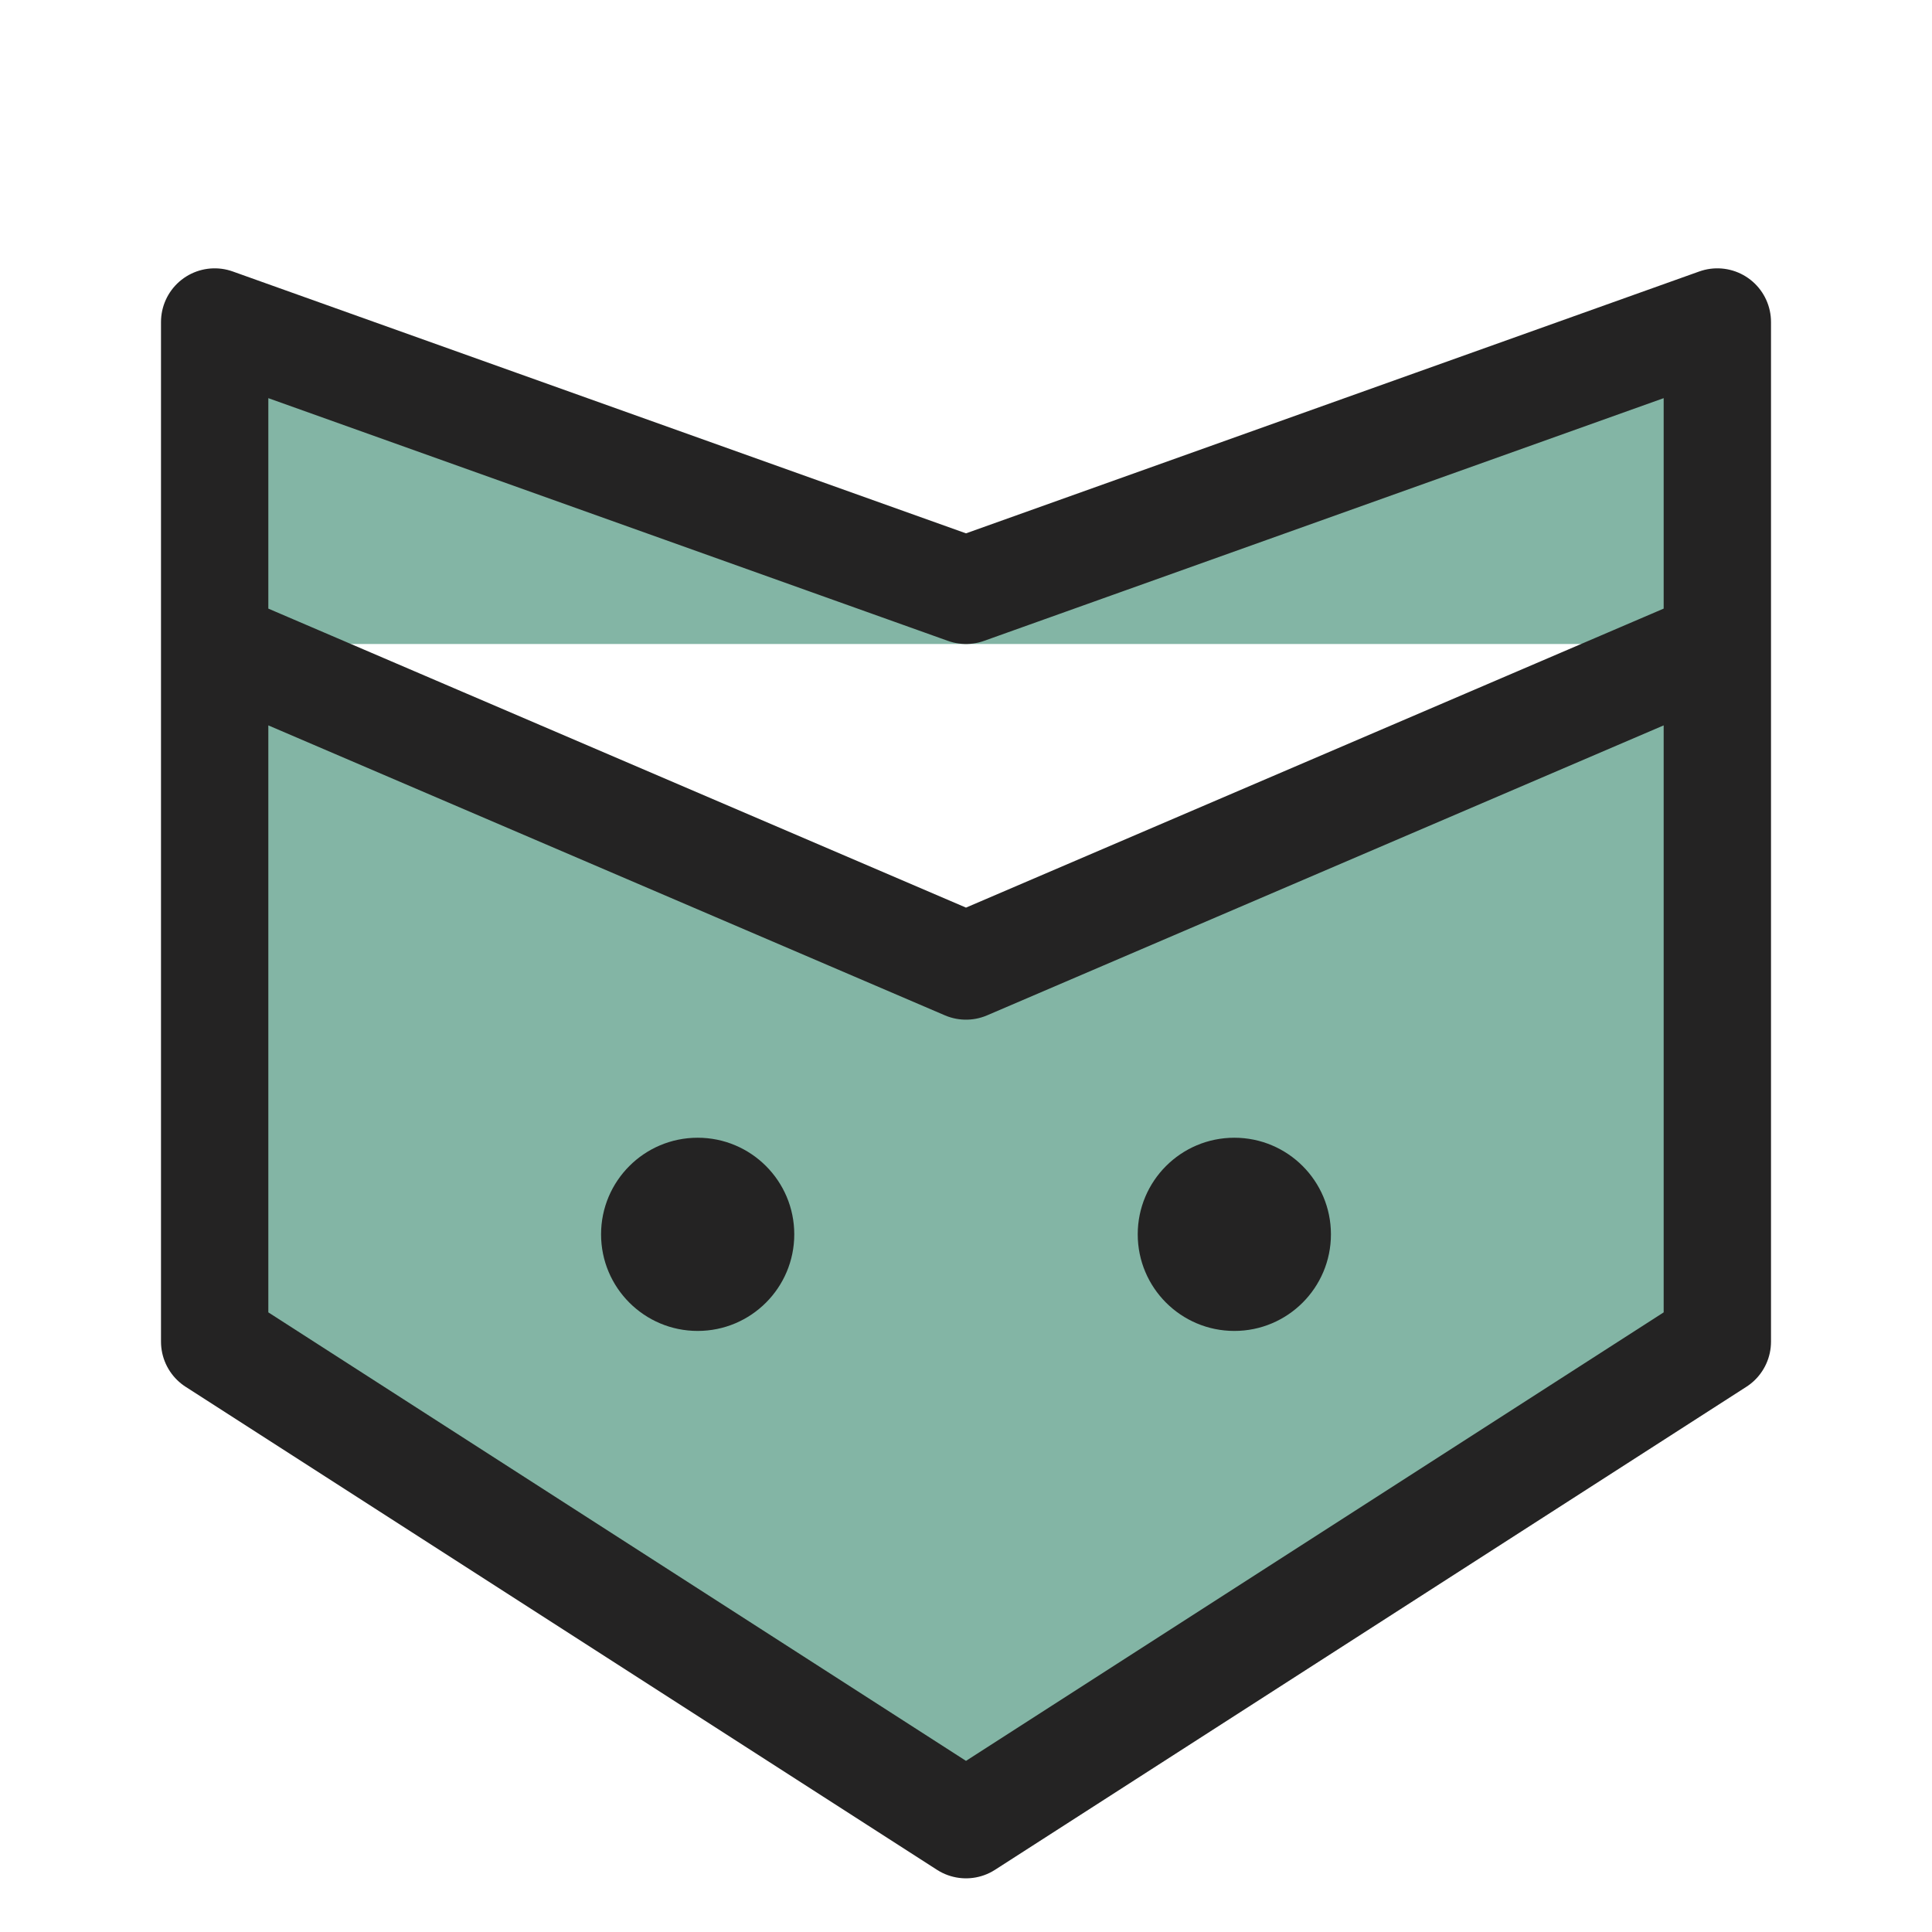
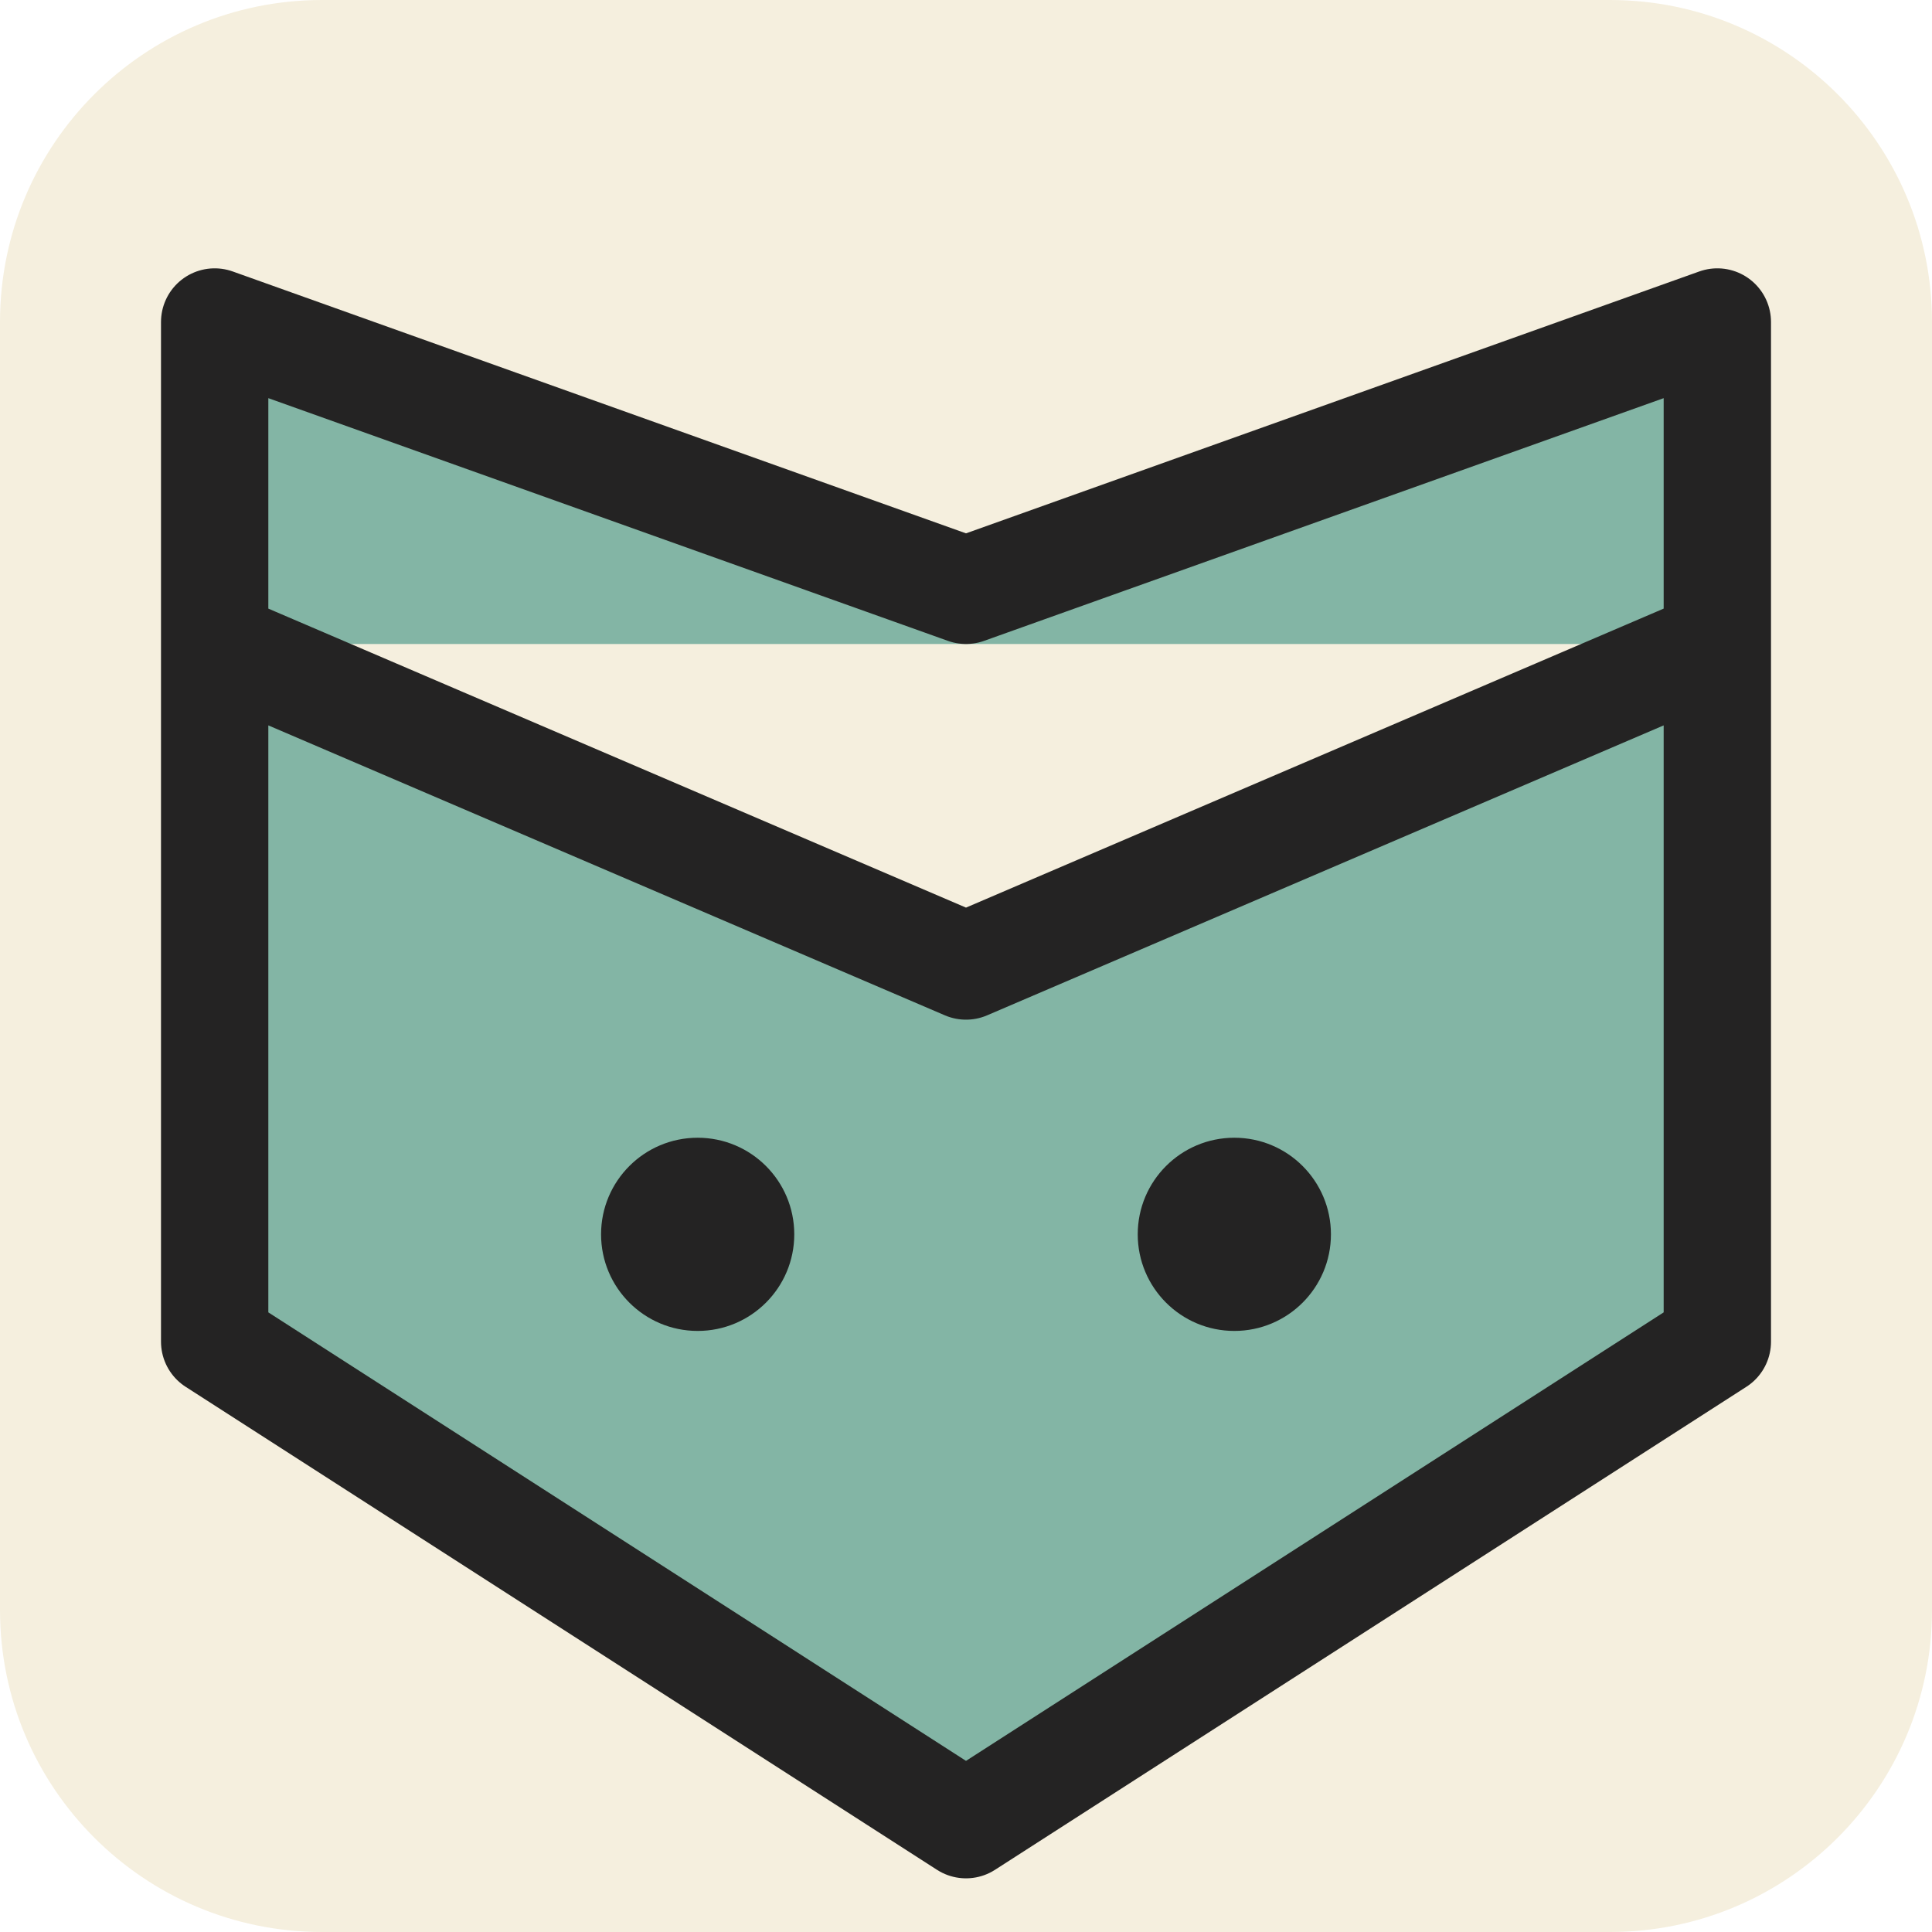
<svg xmlns="http://www.w3.org/2000/svg" viewBox="0 0 36 36" width="36" height="36" role="img" aria-label="Adversary avatar">
+   <rect width="36" height="36" rx="6" fill="#F5EFDE" />
  <g fill="#83B5A5" stroke="#242323" stroke-width="2" stroke-linecap="round" stroke-linejoin="round">
    <path d="M4 6 18 11 32 6v19L18 34 4 25ZM4 12l14 6 14-6" />
    <circle cx="13" cy="23" r="1.8" fill="#242323" stroke="none" />
    <circle cx="23" cy="23" r="1.8" fill="#242323" stroke="none" />
  </g>
</svg>
